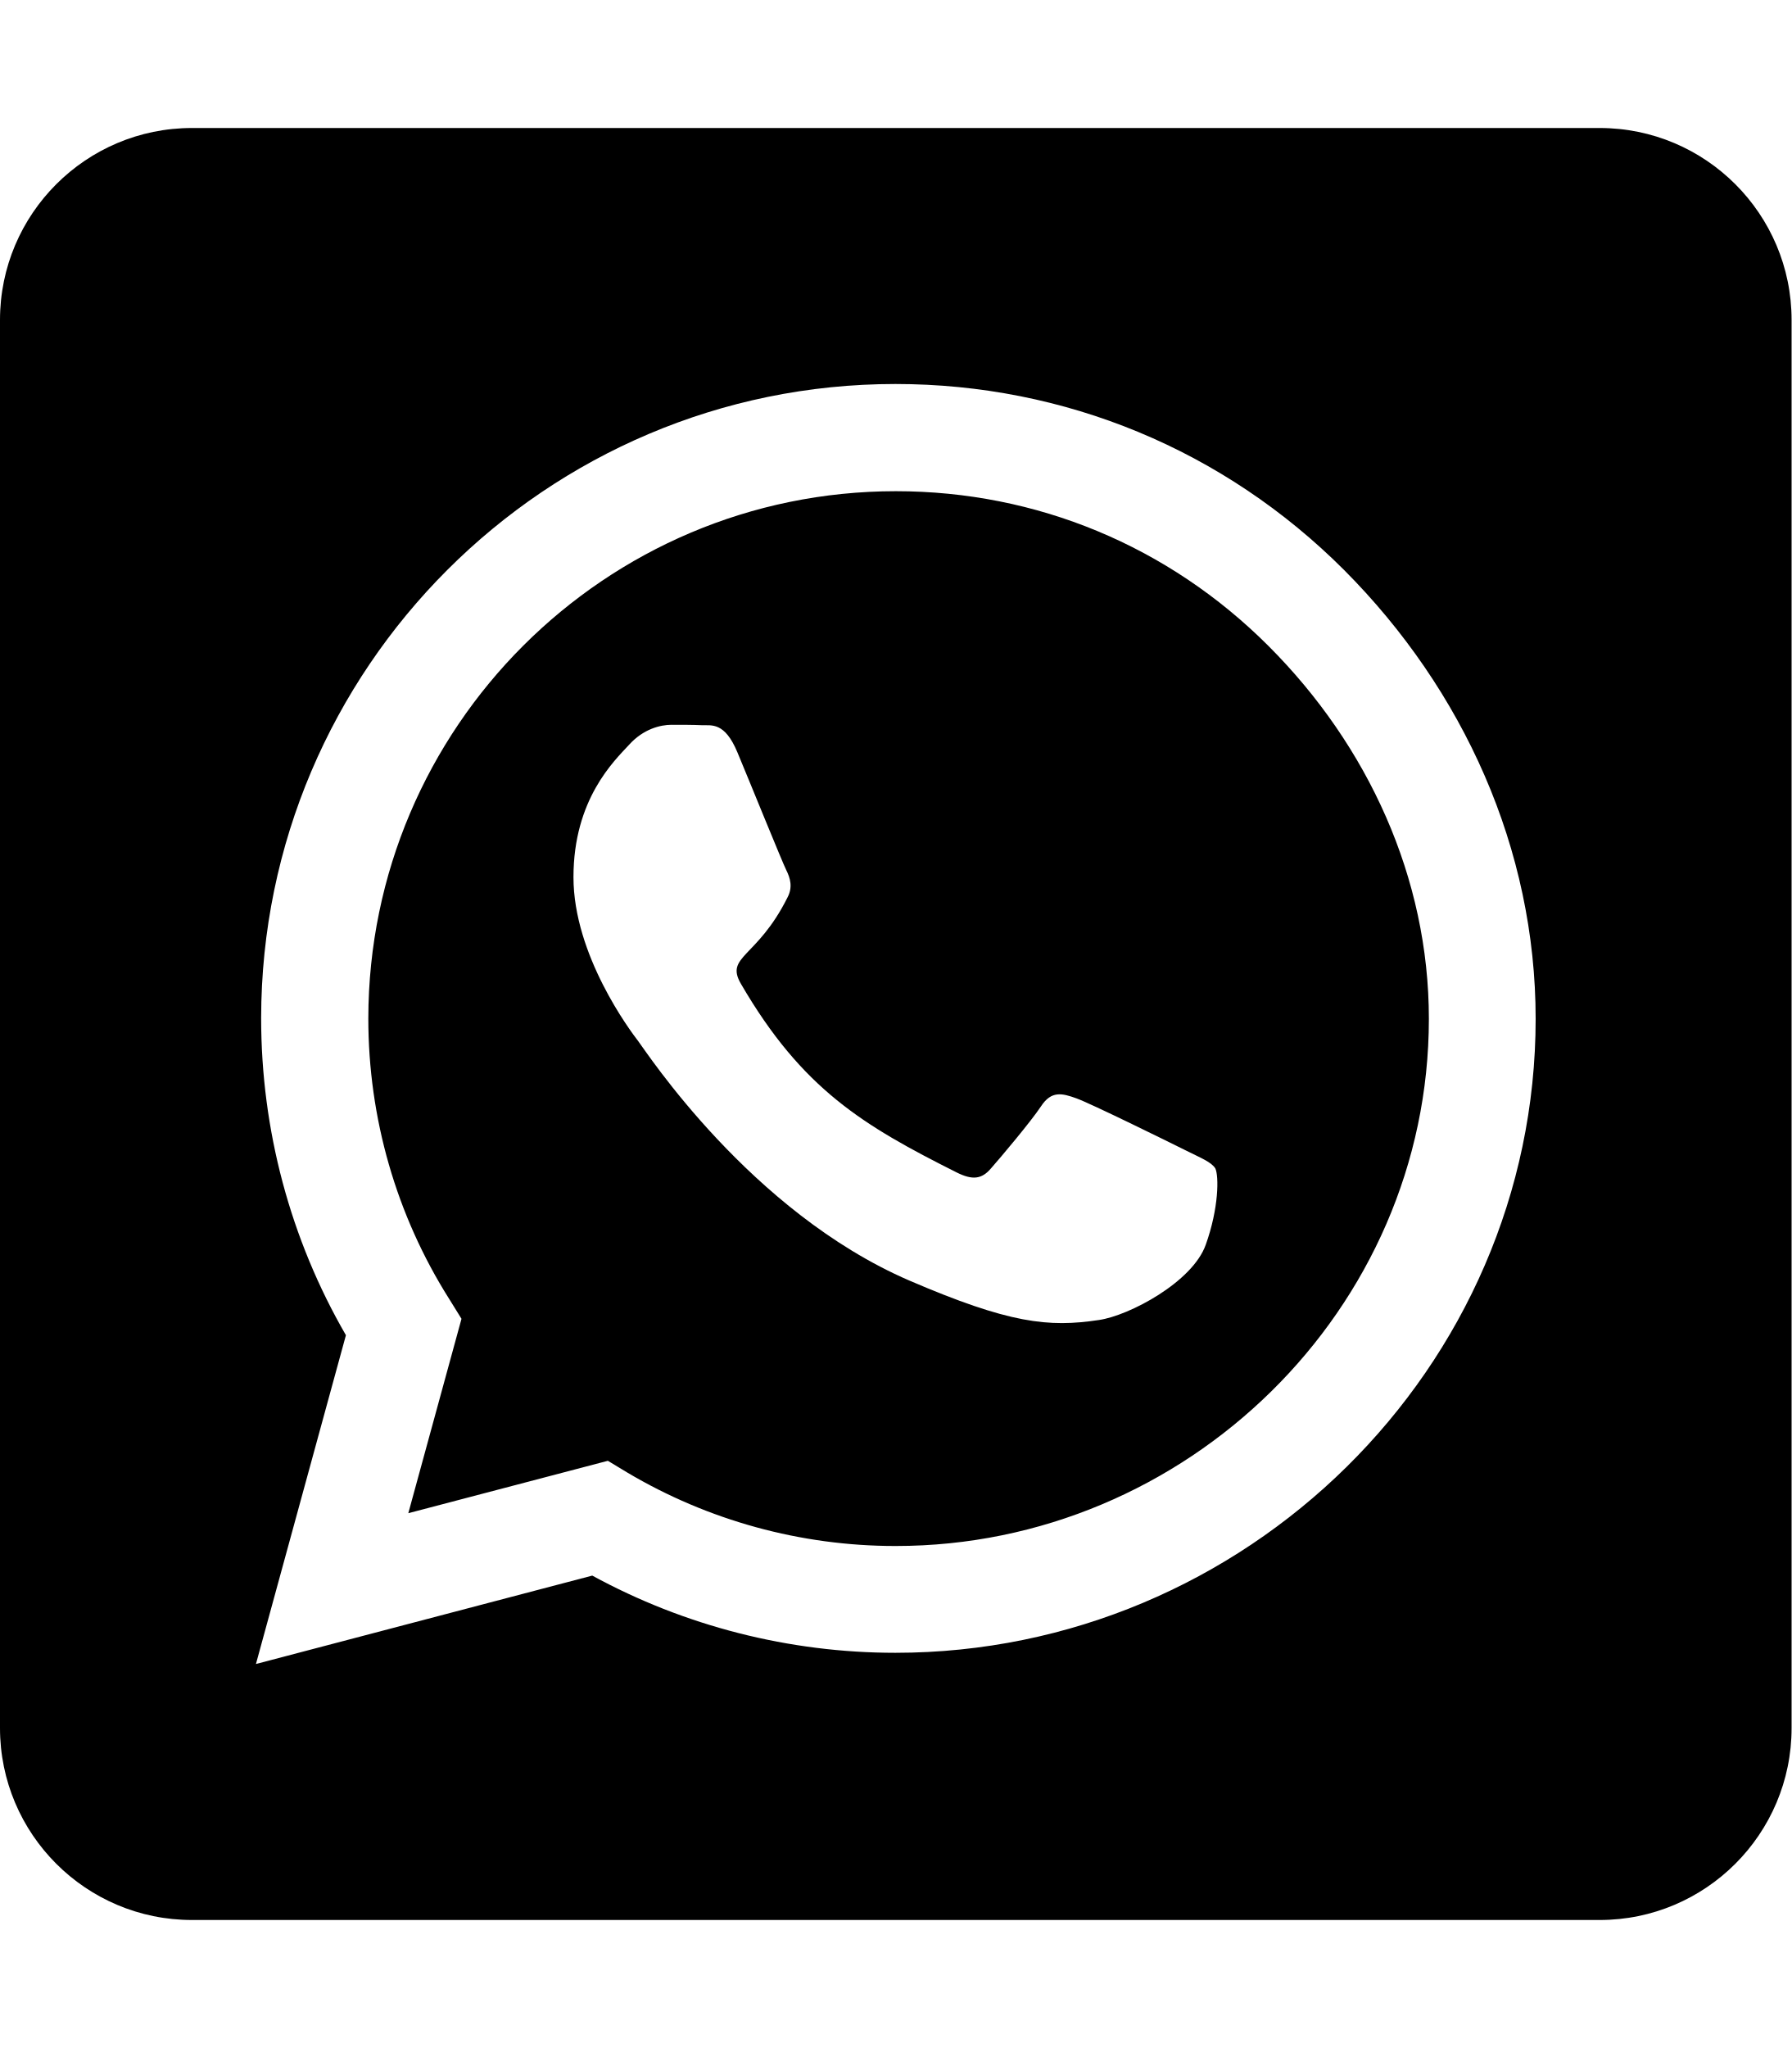
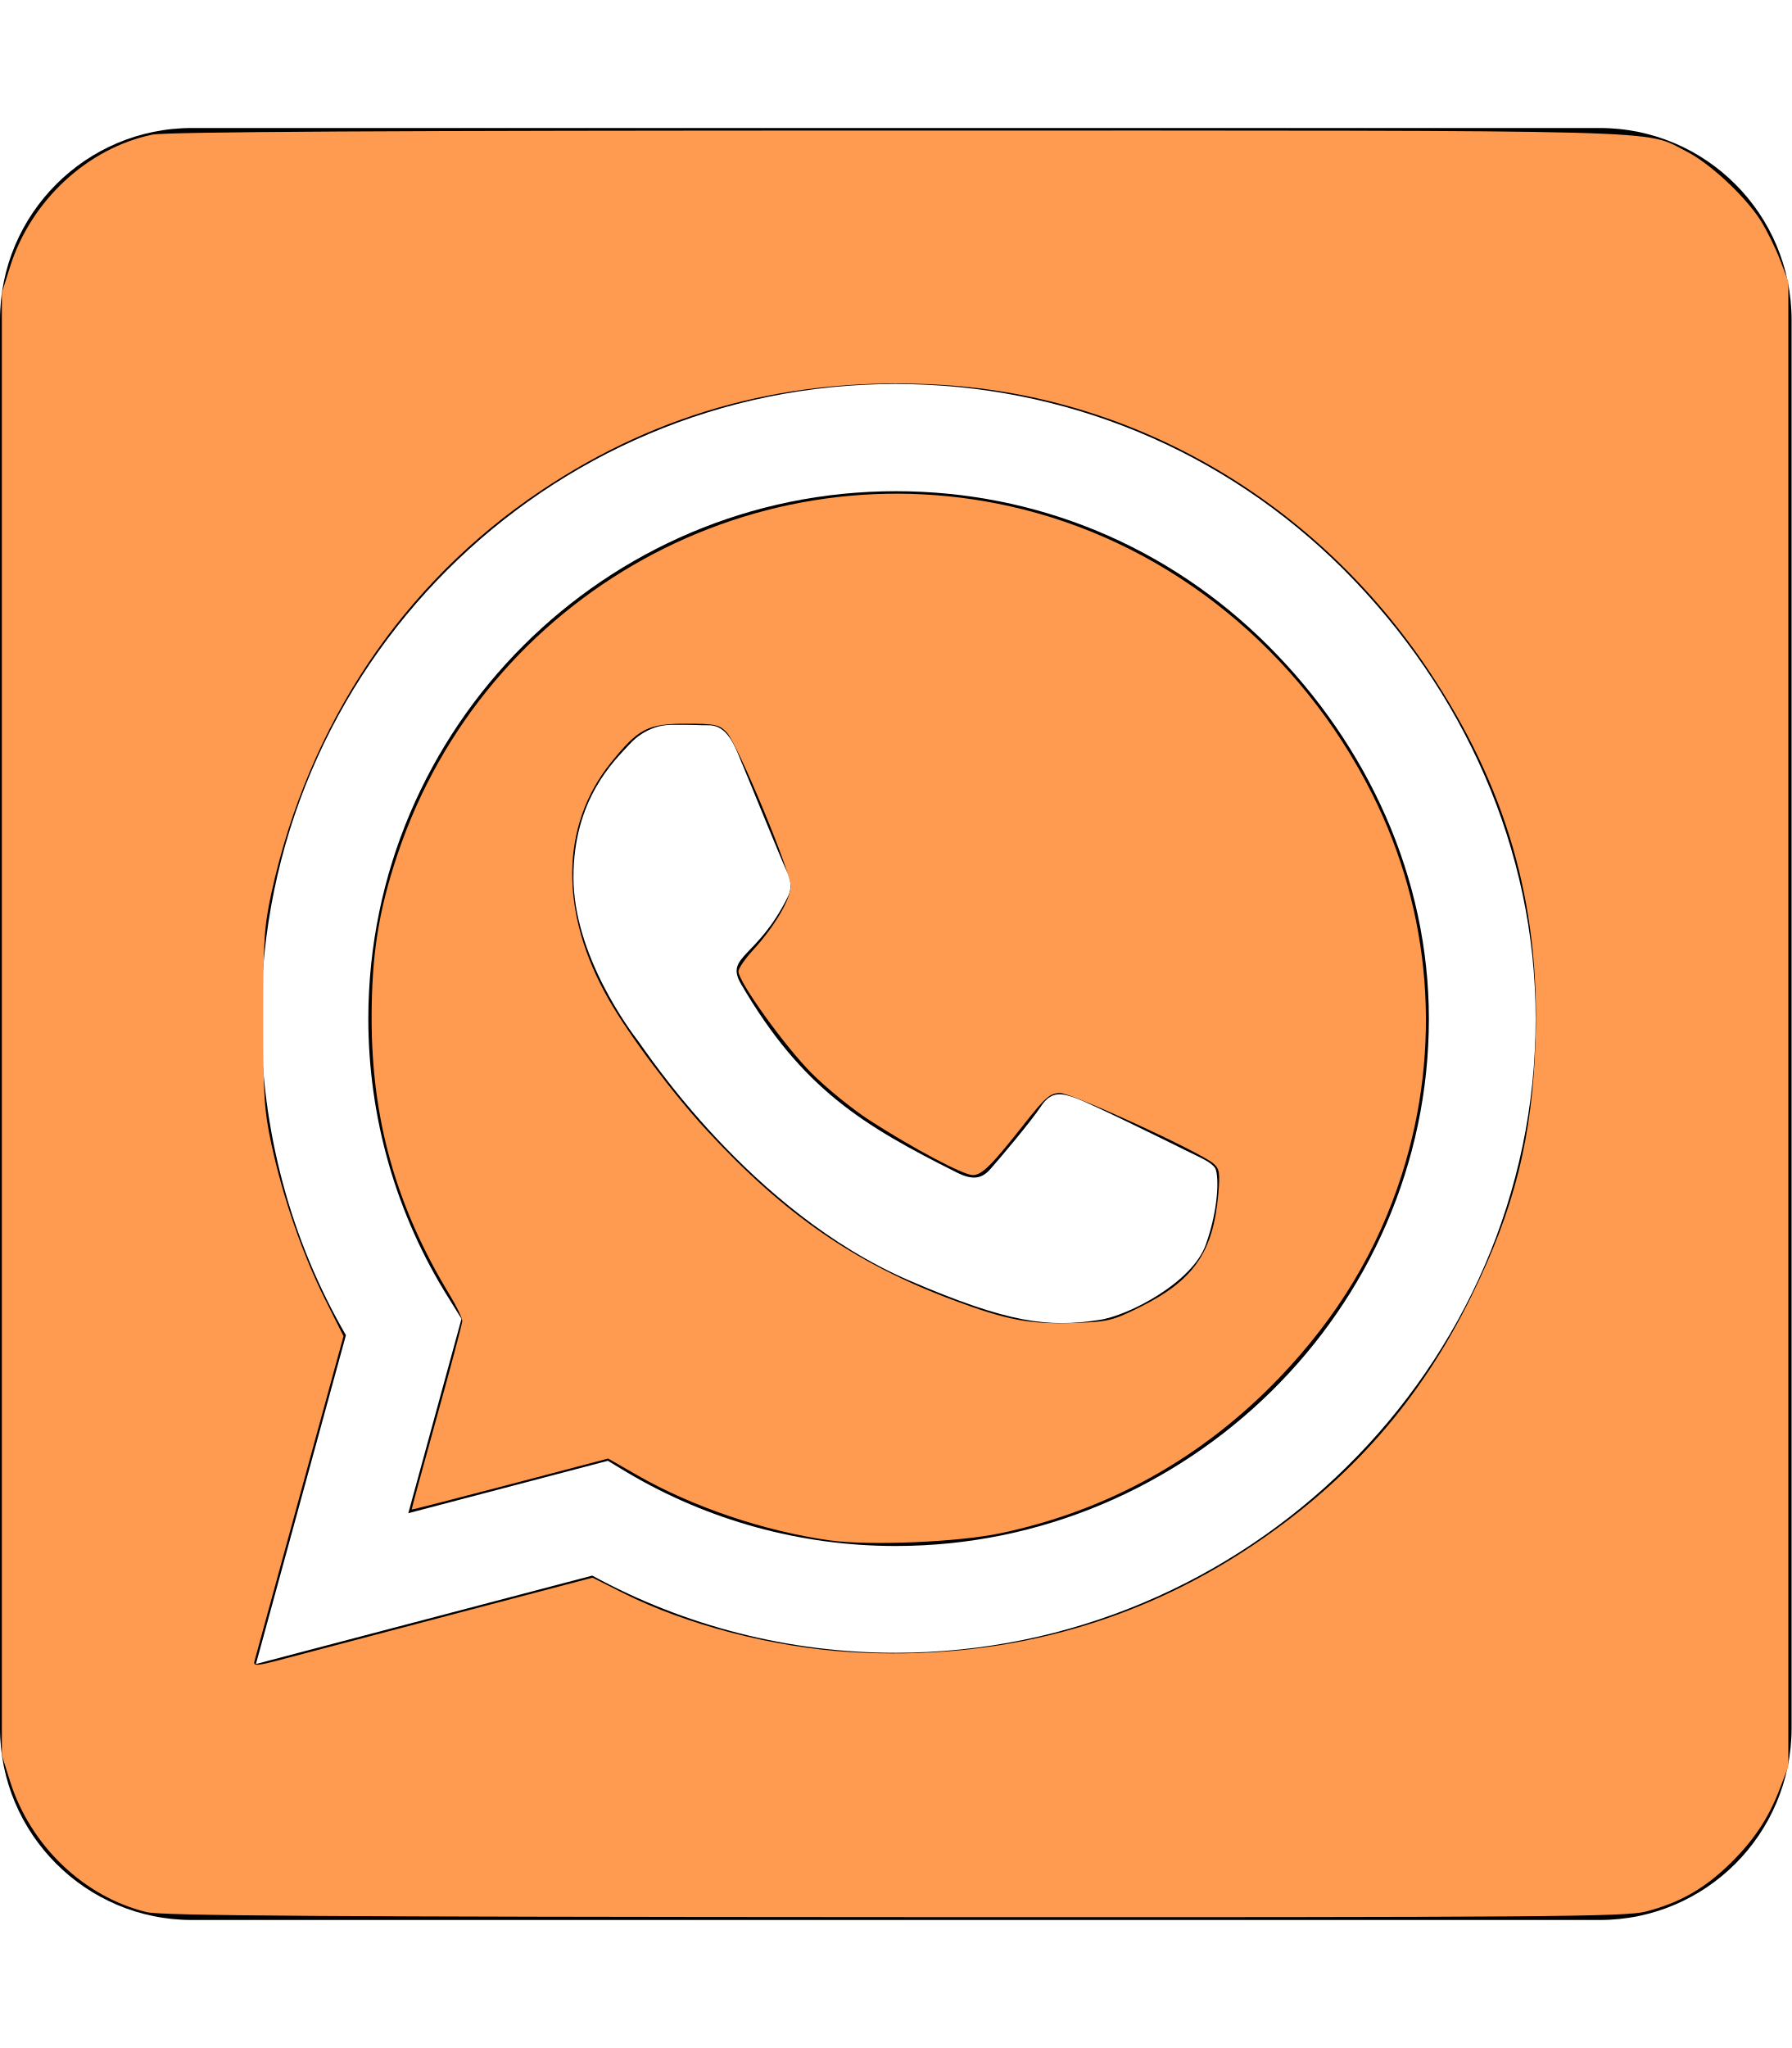
- <svg xmlns="http://www.w3.org/2000/svg" viewBox="0 0 448 512">
-   <path d="M224 122.8c-72.7 0-131.8 59.1-131.9 131.8 0 24.9 7 49.2 20.2 70.1l3.1 5-13.3 48.6 49.9-13.1 4.8 2.9c20.2 12 43.4 18.4 67.1 18.4h.1c72.6 0 133.3-59.1 133.3-131.8 0-35.2-15.2-68.3-40.1-93.2-25-25-58-38.7-93.2-38.7zm77.5 188.4c-3.3 9.3-19.1 17.7-26.7 18.8-12.6 1.9-22.4.9-47.5-9.9-39.7-17.2-65.7-57.2-67.7-59.8-2-2.6-16.2-21.5-16.2-41s10.2-29.1 13.9-33.1c3.6-4 7.9-5 10.6-5 2.6 0 5.3 0 7.6.1 2.4.1 5.7-.9 8.9 6.8 3.3 7.9 11.2 27.4 12.2 29.4s1.7 4.3.3 6.9c-7.6 15.2-15.7 14.6-11.6 21.6 15.3 26.3 30.6 35.4 53.9 47.1 4 2 6.3 1.7 8.6-1 2.3-2.6 9.9-11.6 12.5-15.5 2.6-4 5.3-3.3 8.9-2 3.6 1.3 23.1 10.9 27.1 12.9s6.6 3 7.6 4.6c.9 1.9.9 9.9-2.4 19.1zM400 32H48C21.5 32 0 53.5 0 80v352c0 26.5 21.5 48 48 48h352c26.5 0 48-21.5 48-48V80c0-26.5-21.5-48-48-48zM223.9 413.2c-26.6 0-52.7-6.7-75.8-19.3L64 416l22.5-82.2c-13.9-24-21.2-51.3-21.2-79.3C65.4 167.1 136.5 96 223.9 96c42.4 0 82.2 16.5 112.2 46.5 29.9 30 47.9 69.8 47.9 112.2 0 87.4-72.7 158.5-160.1 158.5z" />
+ <svg xmlns="http://www.w3.org/2000/svg" viewBox="0 0 448 512" version="1.1" id="svg1">
+   <defs id="defs1" />
+   <path d="M224 122.8c-72.7 0-131.8 59.1-131.9 131.8 0 24.9 7 49.2 20.2 70.1l3.1 5-13.3 48.6 49.9-13.1 4.8 2.9c20.2 12 43.4 18.4 67.1 18.4h.1c72.6 0 133.3-59.1 133.3-131.8 0-35.2-15.2-68.3-40.1-93.2-25-25-58-38.7-93.2-38.7zm77.5 188.4c-3.3 9.3-19.1 17.7-26.7 18.8-12.6 1.9-22.4.9-47.5-9.9-39.7-17.2-65.7-57.2-67.7-59.8-2-2.6-16.2-21.5-16.2-41s10.2-29.1 13.9-33.1c3.6-4 7.9-5 10.6-5 2.6 0 5.3 0 7.6.1 2.4.1 5.7-.9 8.9 6.8 3.3 7.9 11.2 27.4 12.2 29.4s1.7 4.3.3 6.9c-7.6 15.2-15.7 14.6-11.6 21.6 15.3 26.3 30.6 35.4 53.9 47.1 4 2 6.3 1.7 8.6-1 2.3-2.6 9.9-11.6 12.5-15.5 2.6-4 5.3-3.3 8.9-2 3.6 1.3 23.1 10.9 27.1 12.9s6.6 3 7.6 4.6c.9 1.9.9 9.9-2.4 19.1zM400 32H48C21.5 32 0 53.5 0 80v352c0 26.5 21.5 48 48 48h352c26.5 0 48-21.5 48-48V80c0-26.5-21.5-48-48-48zM223.9 413.2c-26.6 0-52.7-6.7-75.8-19.3L64 416l22.5-82.2c-13.9-24-21.2-51.3-21.2-79.3C65.4 167.1 136.5 96 223.9 96c42.4 0 82.2 16.5 112.2 46.5 29.9 30 47.9 69.8 47.9 112.2 0 87.4-72.7 158.5-160.1 158.5z" id="path1" />
+   <path style="fill:#ff9b50;stroke-width:0.933" d="M 36.684,478.032 C 21,474.228 7.575,461.384 2.532,445.357 L 0.466,438.791 V 256 73.209 L 2.532,66.643 C 7.709,50.19 21.885,37.029 38.05,33.669 c 3.501,-0.728 57.915,-1.027 186.558,-1.027 198.057,0 186.186,-0.315 197.128,5.23 5.787,2.932 14.554,11.076 18.434,17.122 1.545,2.408 3.756,6.862 4.912,9.899 l 2.102,5.52 V 256 441.588 l -2.102,5.52 c -2.912,7.647 -6.79,13.388 -13.118,19.425 -6.132,5.849 -12.214,9.232 -20.419,11.358 -5.063,1.312 -24.97,1.459 -187.853,1.388 C 81.15,479.217 40.453,478.946 36.684,478.032 Z m 77.271,-74.631 34.218,-8.986 7.608,3.825 c 15.804,7.946 37.557,13.601 56.852,14.779 36.955,2.256 71.187,-6.852 100.861,-26.835 24.321,-16.378 41.648,-36.15 54.424,-62.104 10.863,-22.068 15.287,-39.789 16.064,-64.35 1.075,-33.999 -7.393,-63.182 -26.72,-92.086 C 329.089,125.511 284.329,99.228 235.633,96.225 198.252,93.919 165.158,102.644 135.228,122.695 100.719,145.814 77.078,181.095 67.877,223.206 c -1.812,8.294 -2.071,12.22 -2.071,31.396 0,19.287 0.254,23.091 2.117,31.709 2.847,13.17 7.796,27.438 13.372,38.551 l 4.603,9.174 -10.908,39.788 c -5.999,21.883 -11.102,40.504 -11.338,41.379 -0.389,1.437 0.371,1.377 7.828,-0.612 4.542,-1.212 23.656,-6.246 42.476,-11.188 z" id="path2" />
+   <path style="fill:#ff9b50;stroke-width:0.933" d="m 207.519,385.095 c -16.293,-2.254 -34.393,-8.38 -48.246,-16.33 l -7.197,-4.13 -24.512,6.445 c -13.482,3.545 -24.559,6.381 -24.618,6.302 -0.058,-0.078 2.753,-10.424 6.248,-22.991 3.495,-12.567 6.375,-23.423 6.401,-24.126 0.026,-0.702 -1.386,-3.64 -3.138,-6.528 C 99.068,301.655 92.928,279.92 92.928,254.601 c 0,-15.851 1.724,-26.801 6.436,-40.886 21.837,-65.265 90.114,-102.984 156.376,-86.387 37.443,9.378 69.428,35.429 87.39,71.175 14.834,29.52 17.486,63.392 7.439,95.009 -6.056,19.058 -16.052,35.662 -30.639,50.893 -19.224,20.073 -42.856,33.246 -69.806,38.913 -10.564,2.221 -32.712,3.145 -42.605,1.776 z m 77.337,-58.22 c 13.641,-6.74 18.515,-13.742 19.798,-28.441 0.451,-5.172 0.273,-6.281 -1.213,-7.552 -3.387,-2.896 -35.423,-17.629 -38.334,-17.629 -2.507,0 -3.691,1.018 -8.954,7.694 -8.266,10.487 -10.62,12.823 -12.918,12.823 -2.345,0 -14.977,-6.707 -25.773,-13.684 -4.27,-2.759 -10.788,-8.049 -14.485,-11.754 -6.685,-6.701 -18.32,-22.878 -18.32,-25.471 0,-0.747 1.627,-3.133 3.617,-5.301 5.352,-5.835 9.441,-12.775 9.436,-16.016 -0.006,-3.662 -13.252,-35.523 -15.974,-38.419 -1.863,-1.984 -2.862,-2.2 -10.16,-2.2 -9.637,0 -11.924,1.186 -18.842,9.774 -12.693,15.756 -12.873,37.622 -0.489,59.239 5.116,8.929 15.988,23.439 24.383,32.54 19.508,21.149 37.302,33.421 61.654,42.522 13.347,4.988 19.052,6.085 29.916,5.751 8.736,-0.269 9.91,-0.542 16.659,-3.876 z" id="path3" />
</svg>
